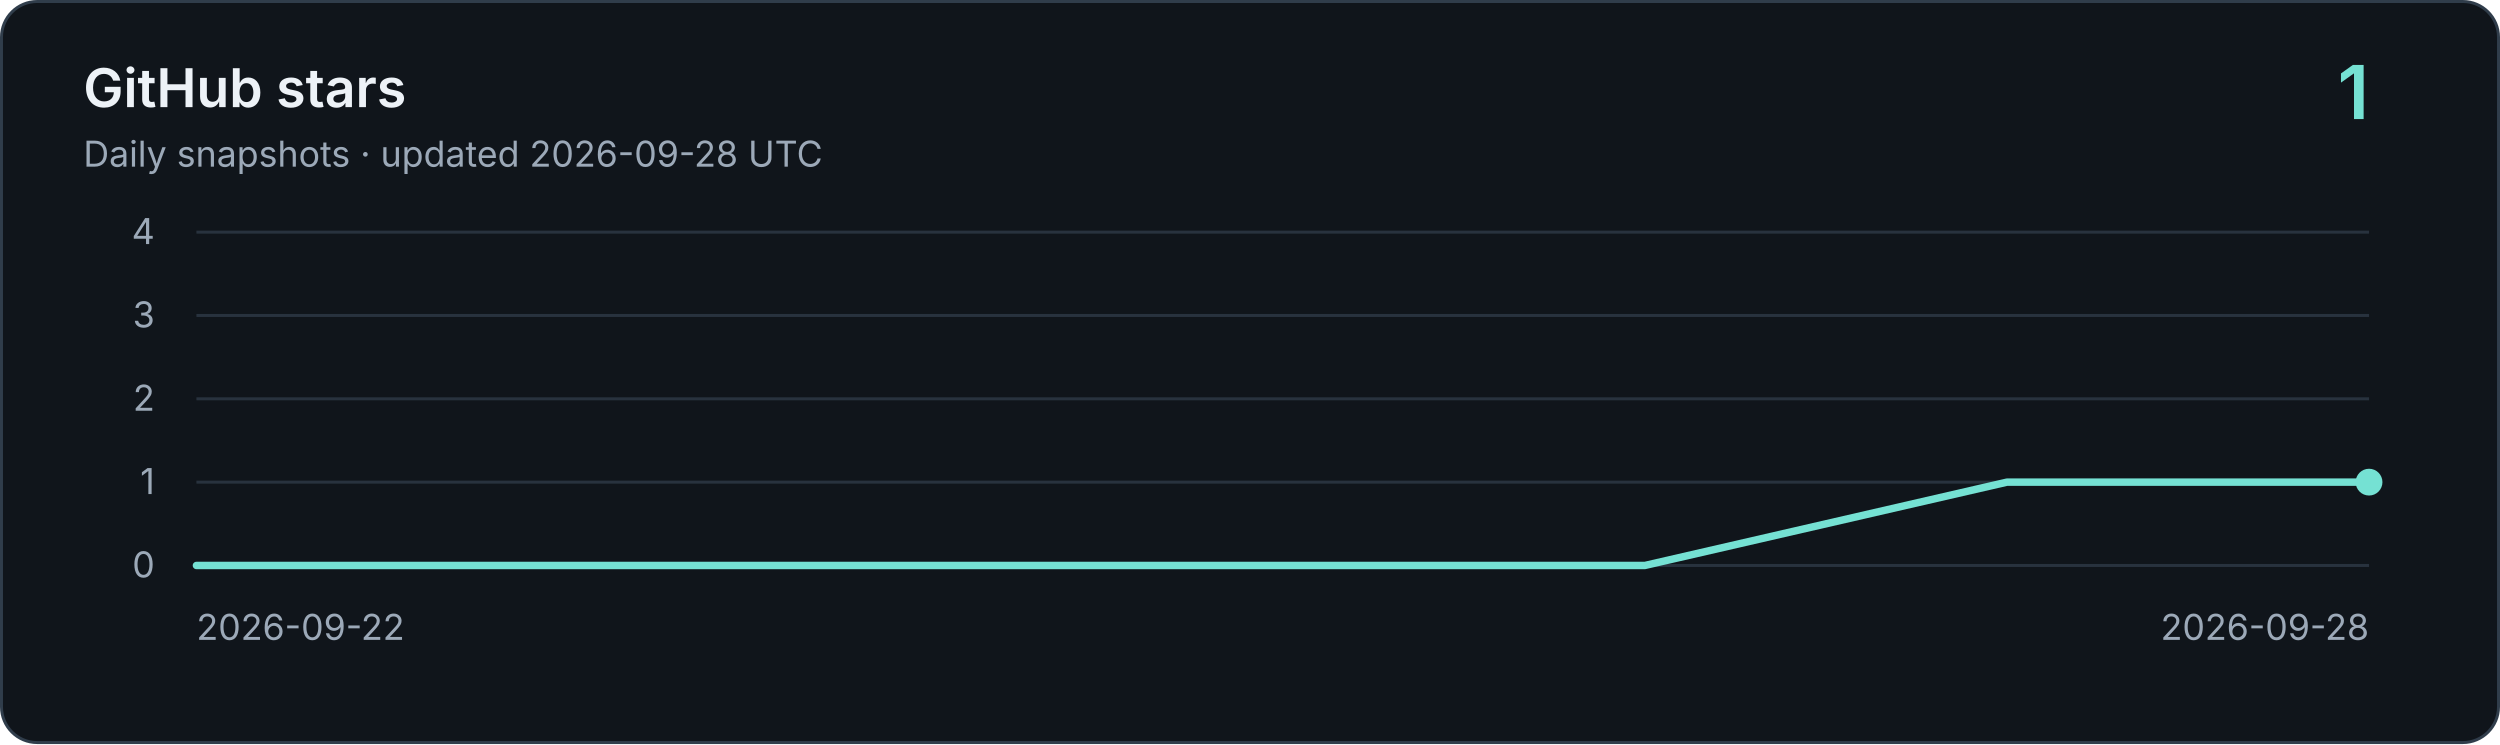
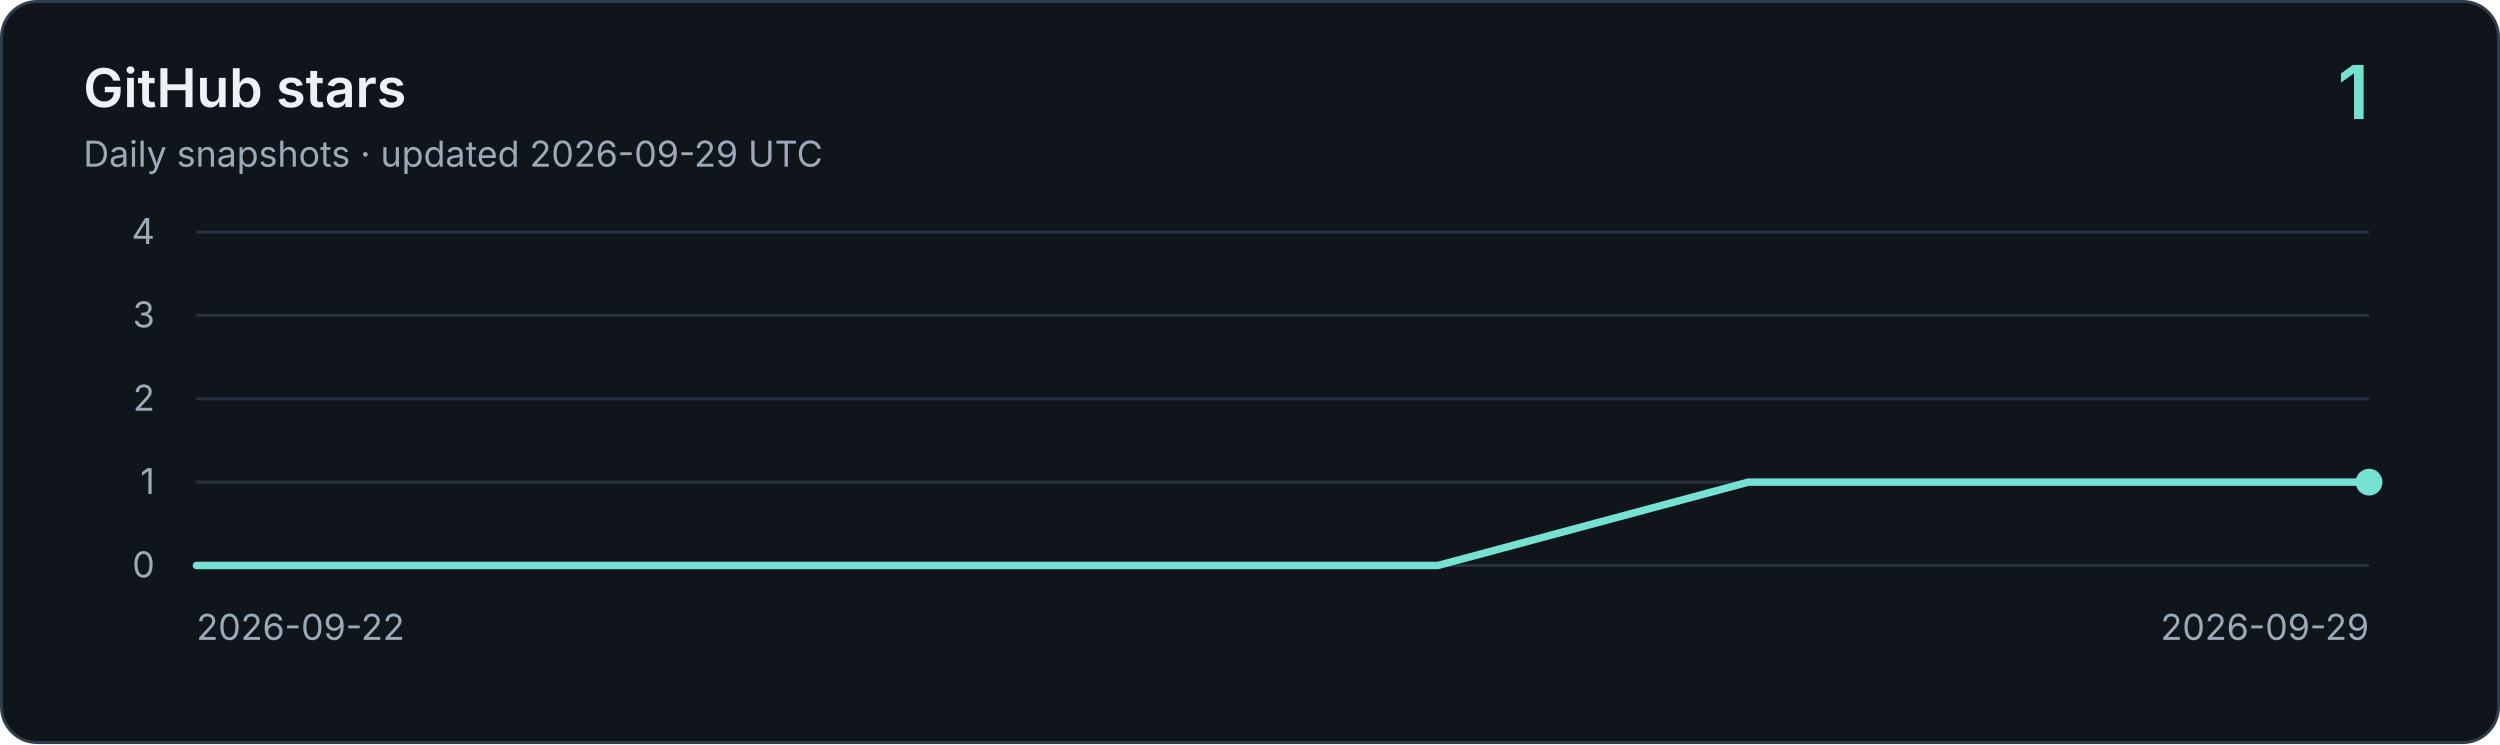
<svg xmlns="http://www.w3.org/2000/svg" width="840" height="250" viewBox="0 0 840 250" role="img" aria-labelledby="title description">
  <rect x="0.5" y="0.5" width="839" height="249" rx="12" fill="#10151b" stroke="#303d4b" />
  <g font-family="-apple-system,BlinkMacSystemFont,Segoe UI,sans-serif">
    <text x="28" y="36" fill="#edf2f7" font-size="18" font-weight="600">GitHub stars</text>
-     <text x="28" y="56" fill="#9ca9b8" font-size="12">Daily snapshots · updated 2026-09-28 UTC</text>
+     <text x="28" y="56" fill="#9ca9b8" font-size="12">Daily snapshots · updated 2026-09-29 UTC</text>
    <text x="796" y="40" text-anchor="end" fill="#75e1d3" font-size="25" font-weight="600">1</text>
    <path d="M66 190H796" stroke="#28323e" />
    <text x="52" y="194" text-anchor="end" fill="#9ca9b8" font-size="12">0</text>
    <path d="M66 162H796" stroke="#28323e" />
    <text x="52" y="166" text-anchor="end" fill="#9ca9b8" font-size="12">1</text>
    <path d="M66 134H796" stroke="#28323e" />
    <text x="52" y="138" text-anchor="end" fill="#9ca9b8" font-size="12">2</text>
    <path d="M66 106H796" stroke="#28323e" />
    <text x="52" y="110" text-anchor="end" fill="#9ca9b8" font-size="12">3</text>
    <path d="M66 78H796" stroke="#28323e" />
    <text x="52" y="82" text-anchor="end" fill="#9ca9b8" font-size="12">4</text>
-     <polyline points="66.00,190.00 187.67,190.00 309.33,190.00 431.00,190.00 552.67,190.00 674.33,162.00 796.00,162.00" fill="none" stroke="#75e1d3" stroke-width="2.5" stroke-linecap="round" stroke-linejoin="round" />
+     <polyline points="66.00,190.00 170.29,190.00 274.57,190.00 378.86,190.00 483.14,190.00 587.43,162.00 691.71,162.00 796.00,162.00" fill="none" stroke="#75e1d3" stroke-width="2.5" stroke-linecap="round" stroke-linejoin="round" />
    <circle cx="796.00" cy="162.00" r="4.5" fill="#75e1d3" />
    <g fill="#9ca9b8" font-size="12">
      <text x="66" y="215">2026-09-22</text>
-       <text x="796" y="215" text-anchor="end">2026-09-28</text>
+       <text x="796" y="215" text-anchor="end">2026-09-29</text>
    </g>
  </g>
</svg>
